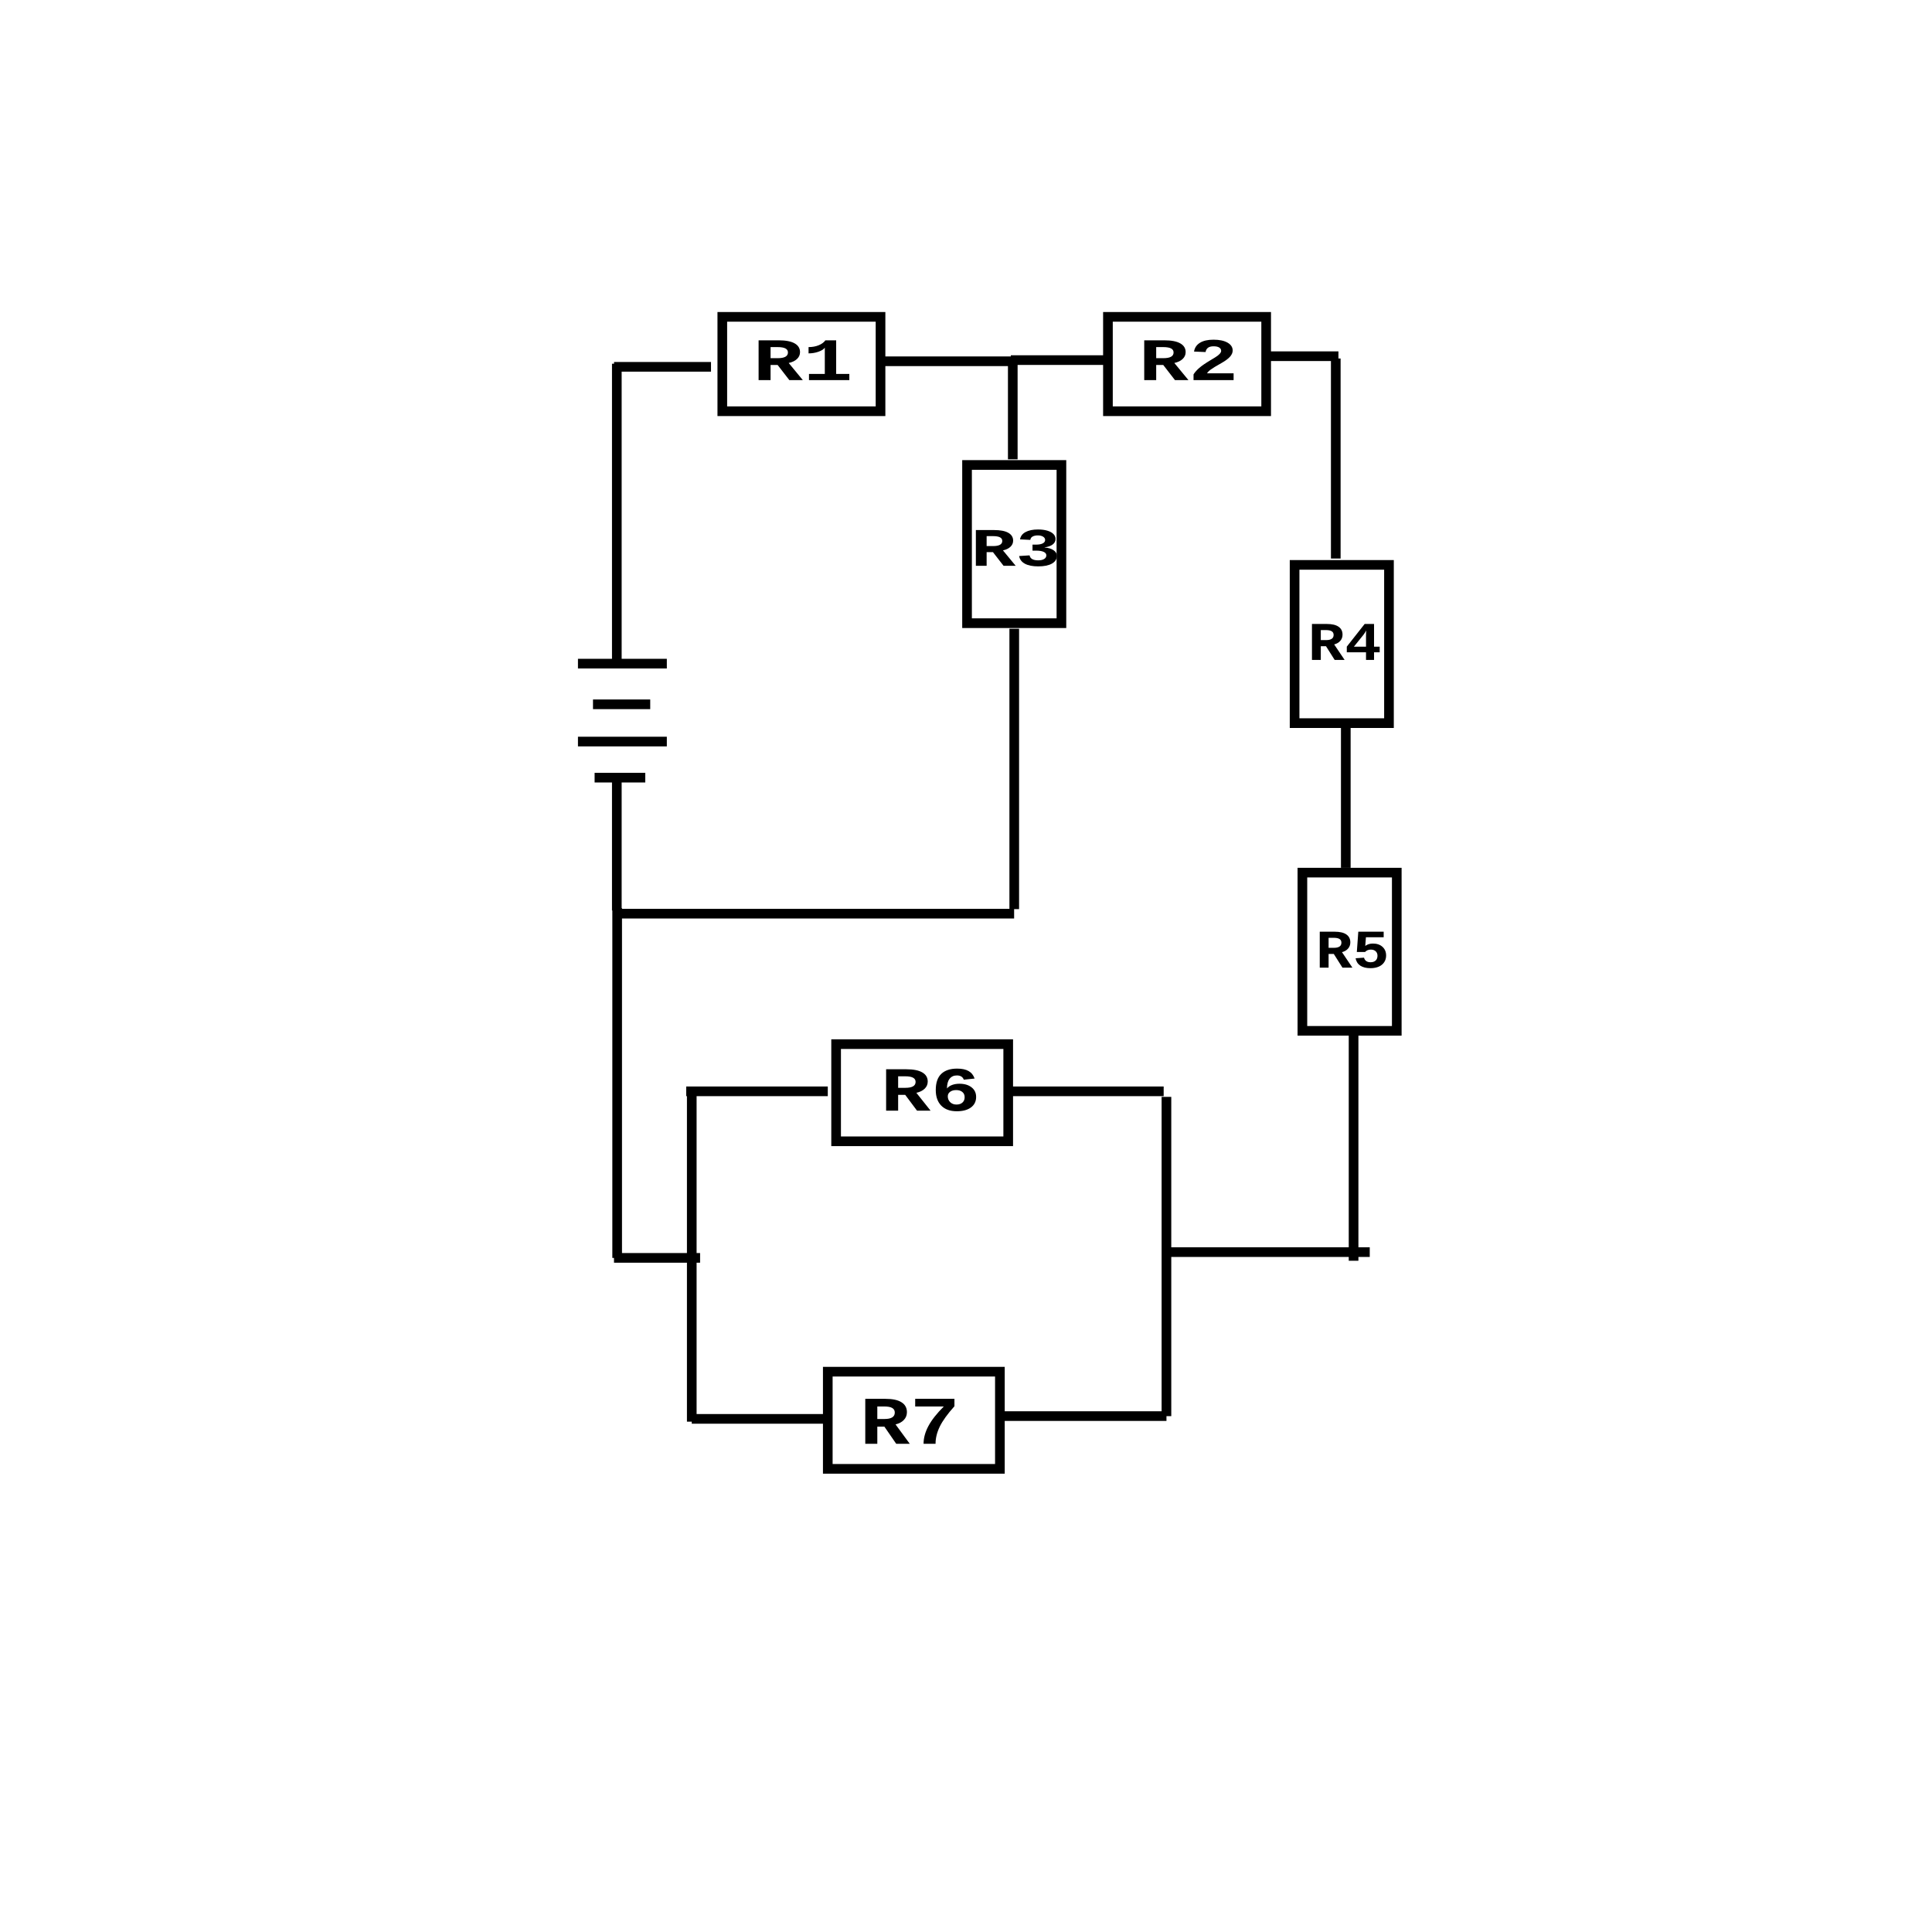
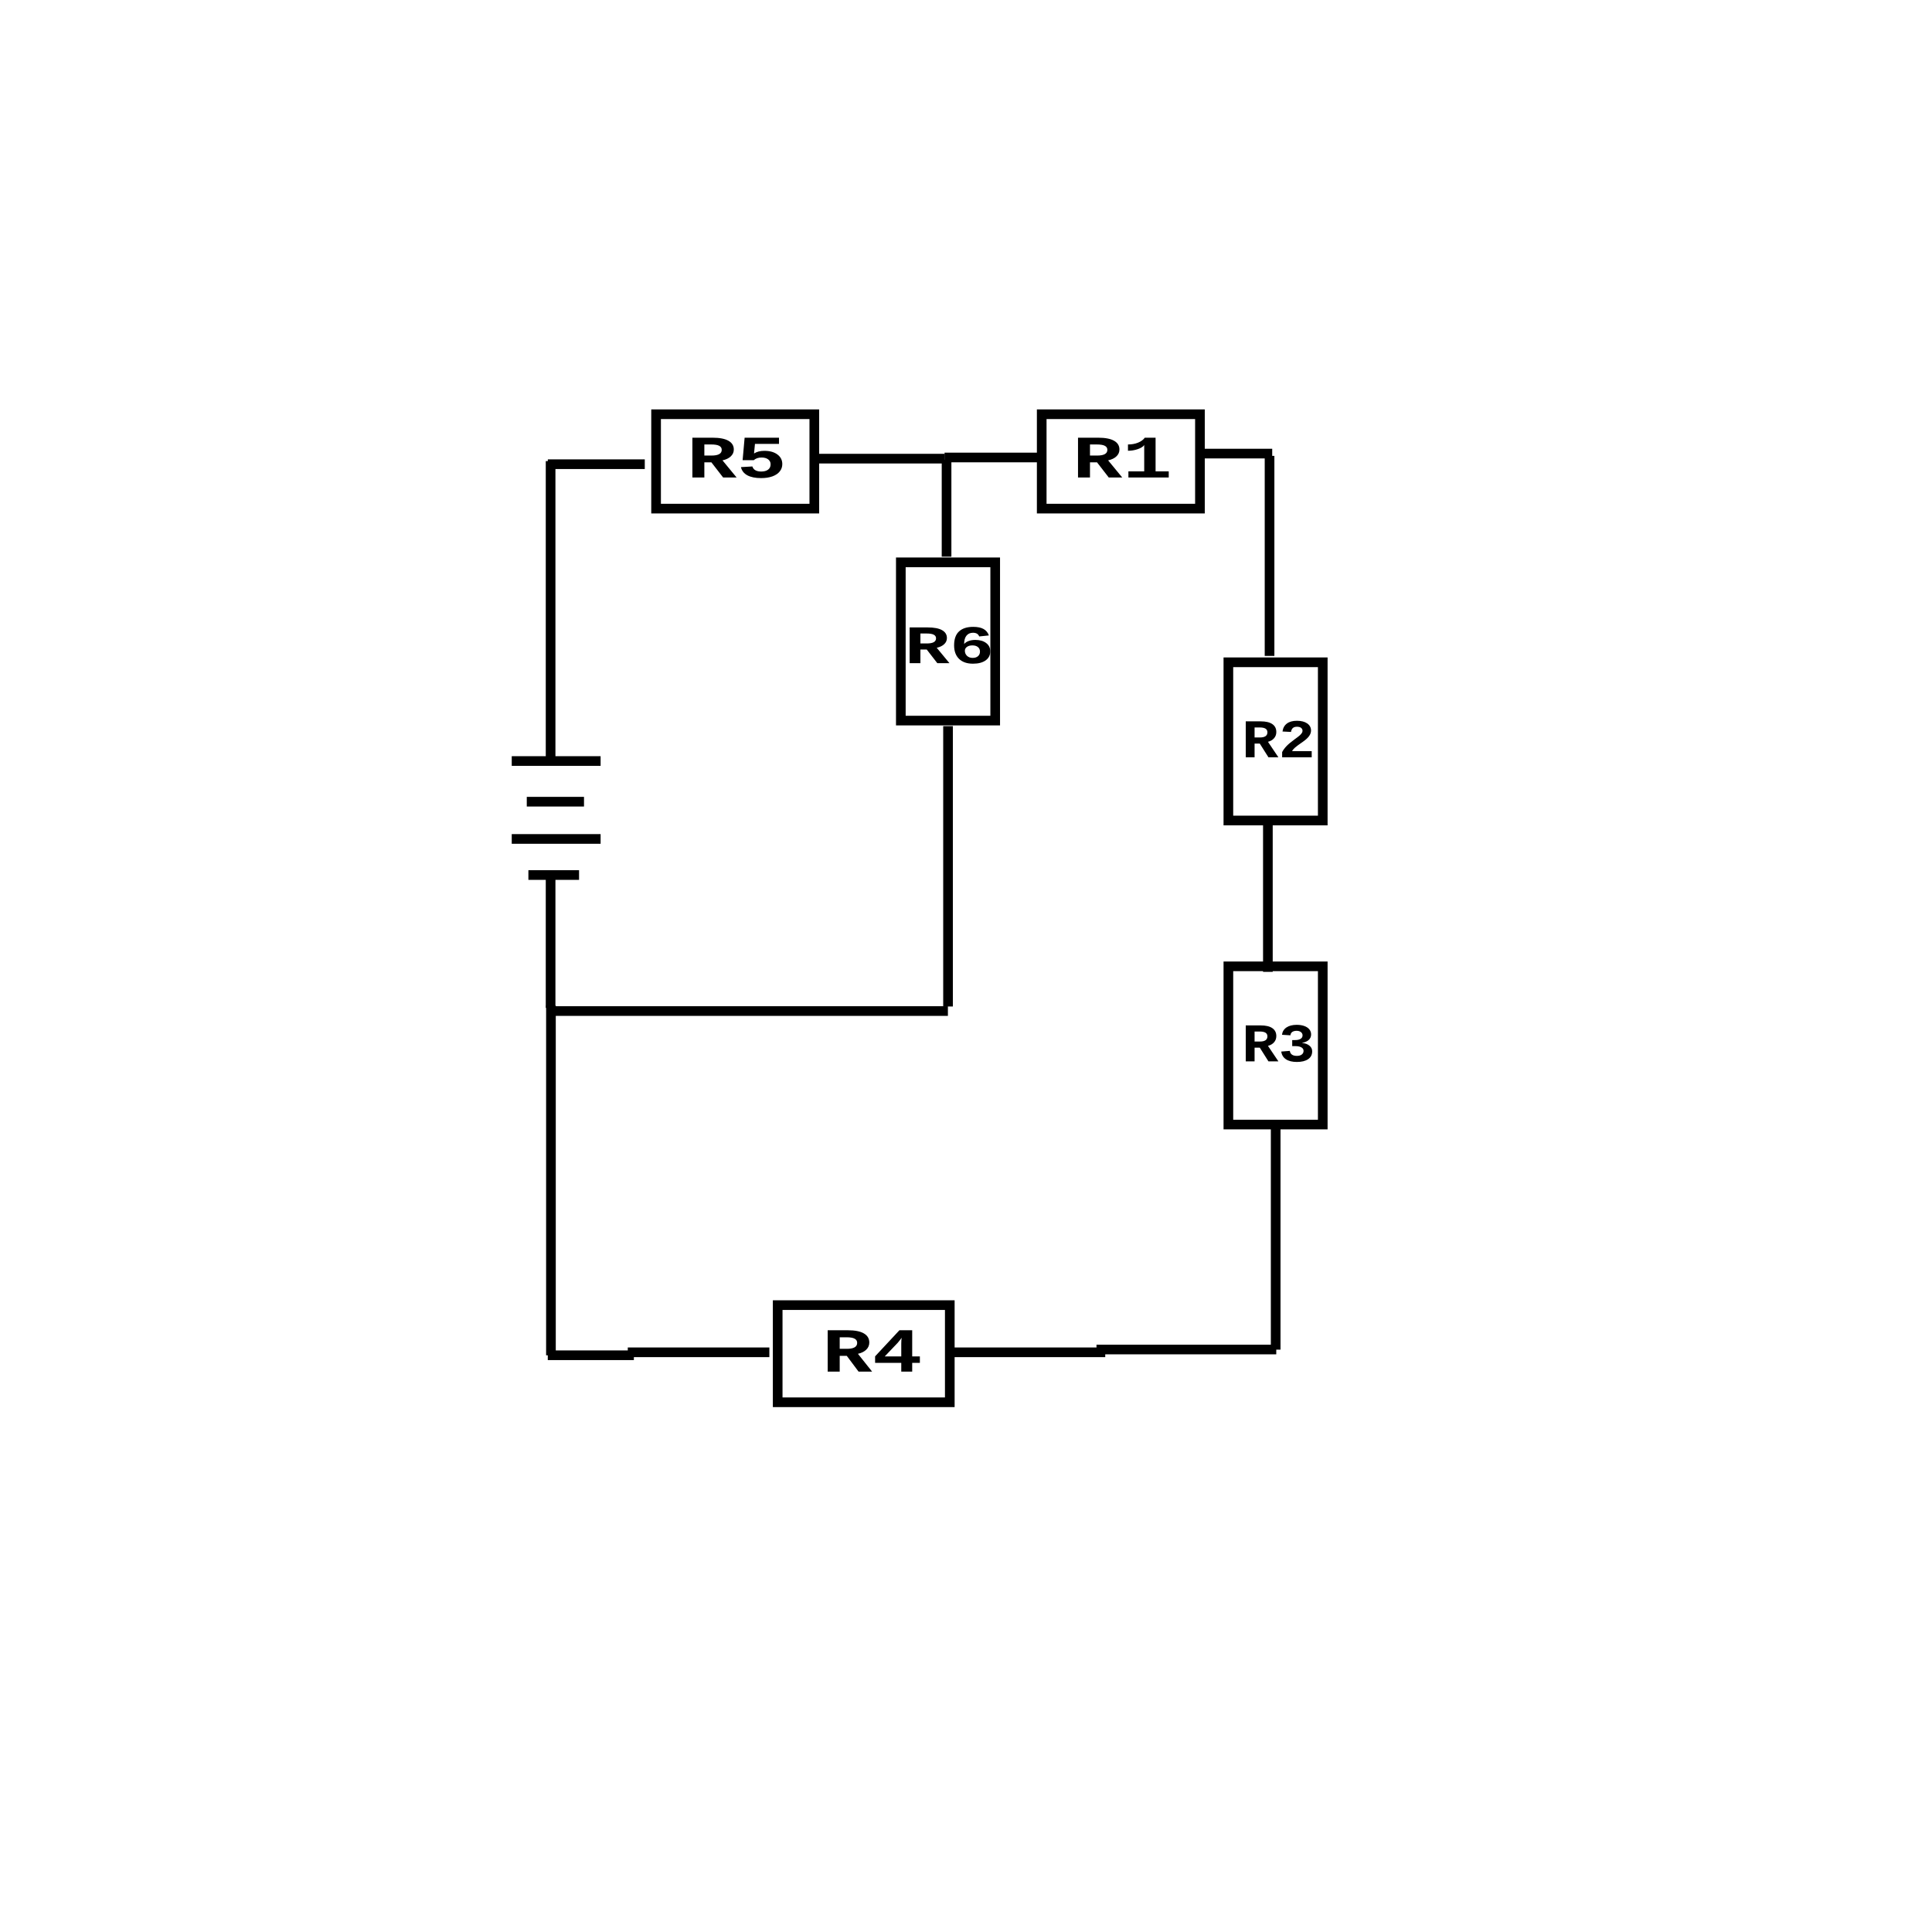
<svg xmlns="http://www.w3.org/2000/svg" width="400" height="400">
  <g>
    <rect fill="#fff" id="canvas_background" height="402" width="402" y="-1" x="-1" />
    <g display="none" overflow="visible" y="0" x="0" height="100%" width="100%" id="canvasGrid">
      <rect fill="url(#gridpattern)" stroke-width="0" y="0" x="0" height="100%" width="100%" />
    </g>
  </g>
  <g>
-     <line stroke-linecap="null" stroke-linejoin="null" id="svg_66" y2="145.82" x2="134.622" y1="145.82" x1="122.774" fill-opacity="null" stroke-opacity="null" stroke-width="2" stroke="#000" fill="none" />
-     <line stroke-linecap="null" stroke-linejoin="null" id="svg_67" y2="153.532" x2="138.06" y1="153.532" x1="119.66" fill-opacity="null" stroke-opacity="null" stroke-width="2" stroke="#000" fill="none" />
-     <line stroke-linecap="null" stroke-linejoin="null" id="svg_69" y2="137.399" x2="138.06" y1="137.399" x1="119.66" fill-opacity="null" stroke-opacity="null" stroke-width="2" stroke="#000" fill="none" />
-     <line stroke-linecap="null" stroke-linejoin="null" id="svg_70" y2="161.004" x2="133.596" y1="161.004" x1="123.108" fill-opacity="null" stroke-opacity="null" stroke-width="2" stroke="#000" fill="none" />
-     <line stroke-linecap="null" stroke-linejoin="null" id="svg_72" y2="75.304" x2="127.706" y1="136.866" x1="127.706" fill-opacity="null" stroke-opacity="null" stroke-width="2" stroke="#000" fill="none" />
-     <line stroke-linecap="null" stroke-linejoin="null" id="svg_74" y2="75.946" x2="147.205" y1="75.946" x1="127.131" fill-opacity="null" stroke-opacity="null" stroke-width="2" stroke="#000" fill="none" />
-     <rect id="svg_75" height="19.54" width="32.759" y="65.601" x="149.545" fill-opacity="null" stroke-opacity="null" stroke-width="2" stroke="#000" fill="none" />
-     <text transform="matrix(0.7173879,0,0,0.5212336,46.10317,52.29384) " font-weight="bold" stroke="#000" xml:space="preserve" text-anchor="start" font-family="'Courier New', Courier, monospace" font-size="24" id="svg_76" y="50.664" x="153.059" fill-opacity="null" stroke-opacity="null" stroke-width="0" fill="#000000">R1</text>
-     <line stroke-width="2" stroke-linecap="null" stroke-linejoin="null" id="svg_77" y2="188.506" x2="127.706" y1="161.004" x1="127.706" fill-opacity="null" stroke-opacity="null" stroke="#000" fill="none" />
-     <line stroke-width="2" stroke-linecap="null" stroke-linejoin="null" id="svg_78" y2="74.797" x2="209.322" y1="74.797" x1="182.304" fill-opacity="null" stroke-opacity="null" stroke="#000" fill="none" />
-     <line stroke="#000" stroke-width="2" stroke-linecap="null" stroke-linejoin="null" id="svg_79" y2="189.165" x2="209.963" y1="189.165" x1="127.131" fill-opacity="null" stroke-opacity="null" fill="none" />
-     <line transform="rotate(90 209.6842,85.05601) " stroke="#000" stroke-linecap="null" stroke-linejoin="null" id="svg_95" y2="85.056" x2="219.721" y1="85.056" x1="199.647" fill-opacity="null" stroke-opacity="null" stroke-width="2" fill="none" />
-     <rect transform="rotate(90 209.9861,112.6453) " id="svg_96" height="19.54" width="32.759" y="102.875" x="193.607" fill-opacity="null" stroke-opacity="null" stroke-width="2" stroke="#000" fill="none" />
-     <text transform="matrix(0.64546,0,0,0.4678508,84.46609,86.61998) " style="cursor: move;" font-weight="bold" stroke="#000" xml:space="preserve" text-anchor="start" font-family="'Courier New', Courier, monospace" font-size="24" id="svg_97" y="65.229" x="180.549" fill-opacity="null" stroke-opacity="null" stroke-width="0" fill="#000000">R3</text>
-     <line transform="rotate(90 209.9891,159.1972) " stroke="#000" stroke-width="2" stroke-linecap="null" stroke-linejoin="null" id="svg_98" y2="159.197" x2="239.015" y1="159.197" x1="180.963" fill-opacity="null" stroke-opacity="null" fill="none" />
-     <line stroke-linecap="null" stroke-linejoin="null" id="svg_100" y2="115.637" x2="276.557" y1="74.222" x1="276.557" fill-opacity="null" stroke-opacity="null" stroke-width="2" stroke="#000" fill="none" />
-     <rect transform="rotate(90 277.8024,133.3351) " id="svg_102" height="19.54" width="32.759" y="123.565" x="261.423" fill-opacity="null" stroke-opacity="null" stroke-width="2" stroke="#000" fill="none" />
-     <text style="cursor: move;" transform="matrix(0.5294322,0,0,0.4706953,109.1345,86.79395) " font-weight="bold" stroke="#000" xml:space="preserve" text-anchor="start" font-family="'Courier New', Courier, monospace" font-size="24" id="svg_103" y="105.874" x="305.313" fill-opacity="null" stroke-opacity="null" stroke-width="0" fill="#000000">R4</text>
-     <line stroke="#000" stroke-linecap="null" stroke-linejoin="null" id="svg_109" y2="293.198" x2="241.499" y1="227.096" x1="241.499" fill-opacity="null" stroke-opacity="null" stroke-width="2" fill="none" />
-     <line stroke-linecap="null" stroke-linejoin="null" id="svg_110" y2="260.439" x2="127.777" y1="188.015" x1="127.777" fill-opacity="null" stroke-opacity="null" stroke-width="2" stroke="#000" fill="none" />
-     <line stroke-linecap="null" stroke-linejoin="null" id="svg_111" y2="260.429" x2="127.122" y1="260.429" x1="144.947" fill-opacity="null" stroke-opacity="null" stroke-width="2" stroke="#000" fill="none" />
-     <line stroke="#000" stroke-linecap="null" stroke-linejoin="null" id="svg_113" y2="294.34" x2="143.223" y1="225.372" x1="143.223" fill-opacity="null" stroke-opacity="null" stroke-width="2" fill="none" />
-     <line stroke="#000" stroke-linecap="null" stroke-linejoin="null" id="svg_114" y2="225.947" x2="142.074" y1="225.947" x1="171.384" fill-opacity="null" stroke-opacity="null" stroke-width="2" fill="none" />
-     <line stroke="#000" stroke-linecap="null" stroke-linejoin="null" id="svg_115" y2="225.947" x2="207.985" y1="225.947" x1="240.925" fill-opacity="null" stroke-opacity="null" stroke-width="2" fill="none" />
-     <rect id="svg_116" height="20.115" width="35.632" y="216.176" x="173.108" fill-opacity="null" stroke-opacity="null" stroke-width="2" stroke="#000" fill="none" />
-     <line stroke-linecap="null" stroke-linejoin="null" id="svg_117" y2="293.763" x2="170.815" y1="293.763" x1="143.223" fill-opacity="null" stroke-opacity="null" stroke-width="2" stroke="#000" fill="none" />
-     <rect id="svg_120" height="20.115" width="35.632" y="283.993" x="171.384" fill-opacity="null" stroke-opacity="null" stroke-width="2" stroke="#000" fill="none" />
-     <line stroke-linecap="null" stroke-linejoin="null" id="svg_121" y2="293.188" x2="241.504" y1="293.188" x1="207.017" fill-opacity="null" stroke-opacity="null" stroke-width="2" stroke="#000" fill="none" />
-     <text style="cursor: move;" transform="matrix(0.7207459,0,0,0.5417901,32.17531,100.5985) " font-weight="bold" stroke="#000" xml:space="preserve" text-anchor="start" font-family="'Courier New', Courier, monospace" font-size="24" id="svg_122" y="238.743" x="208.292" fill-opacity="null" stroke-opacity="null" stroke-width="0" fill="#000000">R6</text>
-     <text transform="matrix(0.7213548,0,0,0.5884026,32.86701,117.5847) " font-weight="bold" stroke="#000" xml:space="preserve" text-anchor="start" font-family="'Courier New', Courier, monospace" font-size="24" id="svg_123" y="308.181" x="201.174" fill-opacity="null" stroke-opacity="null" stroke-width="0" fill="#000000">R7</text>
-     <line stroke-linecap="null" stroke-linejoin="null" id="svg_125" y2="179.668" x2="278.631" y1="149.558" x1="278.631" fill-opacity="null" stroke-opacity="null" stroke-width="2" stroke="#000" fill="none" />
-     <rect transform="rotate(90 279.4154,197.0466) " id="svg_130" height="19.54" width="32.759" y="187.276" x="263.036" fill-opacity="null" stroke-opacity="null" stroke-width="2" stroke="#000" fill="none" />
-     <text style="cursor: move;" transform="matrix(0.5294322,0,0,0.4706953,109.1345,86.79395) " font-weight="bold" stroke="#000" xml:space="preserve" text-anchor="start" font-family="'Courier New', Courier, monospace" font-size="24" id="svg_131" y="241.23" x="308.36" fill-opacity="null" stroke-opacity="null" stroke-width="0" fill="#000000">R5</text>
-     <line stroke-linecap="null" stroke-linejoin="null" id="svg_132" y2="259.238" x2="283.592" y1="259.238" x1="240.727" fill-opacity="null" stroke-opacity="null" stroke-width="2" stroke="#000" fill="none" />
-     <line stroke-linecap="null" stroke-linejoin="null" id="svg_133" y2="261.025" x2="280.244" y1="214.076" x1="280.244" fill-opacity="null" stroke-opacity="null" stroke-width="2" stroke="#000" fill="none" />
-     <line stroke-linecap="null" stroke-linejoin="null" id="svg_134" y2="74.555" x2="228.78" y1="74.555" x1="209.274" fill-opacity="null" stroke-opacity="null" stroke-width="2" stroke="#000" fill="none" />
-     <rect id="svg_135" height="19.54" width="32.759" y="65.601" x="229.386" fill-opacity="null" stroke-opacity="null" stroke-width="2" stroke="#000" fill="none" />
-     <text transform="matrix(0.7173879,0,0,0.5212336,46.10317,52.29384) " style="cursor: move;" font-weight="bold" stroke="#000" xml:space="preserve" text-anchor="start" font-family="'Courier New', Courier, monospace" font-size="24" id="svg_136" y="50.664" x="264.353" fill-opacity="null" stroke-opacity="null" stroke-width="0" fill="#000000">R2</text>
-     <line stroke-linecap="null" stroke-linejoin="null" id="svg_137" y2="73.749" x2="277.108" y1="73.749" x1="262.502" fill-opacity="null" stroke-opacity="null" stroke-width="2" stroke="#000" fill="none" />
+     <line stroke-linecap="null" stroke-linejoin="null" id="svg_66" y2="165.982" x2="120.912" y1="165.982" x1="109.064" fill-opacity="null" stroke-opacity="null" stroke-width="2" stroke="#000" fill="none" />
+     <line stroke-linecap="null" stroke-linejoin="null" id="svg_67" y2="173.694" x2="124.35" y1="173.694" x1="105.95" fill-opacity="null" stroke-opacity="null" stroke-width="2" stroke="#000" fill="none" />
+     <line stroke-linecap="null" stroke-linejoin="null" id="svg_69" y2="157.561" x2="124.35" y1="157.561" x1="105.95" fill-opacity="null" stroke-opacity="null" stroke-width="2" stroke="#000" fill="none" />
+     <line stroke-linecap="null" stroke-linejoin="null" id="svg_70" y2="181.166" x2="119.886" y1="181.166" x1="109.398" fill-opacity="null" stroke-opacity="null" stroke-width="2" stroke="#000" fill="none" />
+     <line stroke-linecap="null" stroke-linejoin="null" id="svg_72" y2="95.466" x2="113.996" y1="157.028" x1="113.996" fill-opacity="null" stroke-opacity="null" stroke-width="2" stroke="#000" fill="none" />
+     <line stroke-linecap="null" stroke-linejoin="null" id="svg_74" y2="96.108" x2="133.495" y1="96.108" x1="113.421" fill-opacity="null" stroke-opacity="null" stroke-width="2" stroke="#000" fill="none" />
+     <rect id="svg_75" height="19.54" width="32.759" y="85.763" x="135.835" fill-opacity="null" stroke-opacity="null" stroke-width="2" stroke="#000" fill="none" />
+     <text style="cursor: move;" transform="matrix(0.7173879,0,0,0.5212336,46.10317,52.29384) " font-weight="bold" stroke="#000" xml:space="preserve" text-anchor="start" font-family="'Courier New', Courier, monospace" font-size="24" id="svg_76" y="89.345" x="133.948" fill-opacity="null" stroke-opacity="null" stroke-width="0" fill="#000000">R5</text>
+     <line stroke-width="2" stroke-linecap="null" stroke-linejoin="null" id="svg_77" y2="208.668" x2="113.996" y1="181.166" x1="113.996" fill-opacity="null" stroke-opacity="null" stroke="#000" fill="none" />
+     <line stroke-width="2" stroke-linecap="null" stroke-linejoin="null" id="svg_78" y2="94.958" x2="195.611" y1="94.958" x1="168.594" fill-opacity="null" stroke-opacity="null" stroke="#000" fill="none" />
+     <line stroke="#000" stroke-width="2" stroke-linecap="null" stroke-linejoin="null" id="svg_79" y2="209.327" x2="196.253" y1="209.327" x1="113.421" fill-opacity="null" stroke-opacity="null" fill="none" />
+     <line transform="rotate(90 195.9742,105.2179) " stroke="#000" stroke-linecap="null" stroke-linejoin="null" id="svg_95" y2="105.218" x2="206.011" y1="105.218" x1="185.937" fill-opacity="null" stroke-opacity="null" stroke-width="2" fill="none" />
+     <rect transform="rotate(90 196.276,132.8072) " id="svg_96" height="19.54" width="32.759" y="123.037" x="179.897" fill-opacity="null" stroke-opacity="null" stroke-width="2" stroke="#000" fill="none" />
+     <text style="cursor: move;" transform="matrix(0.64546,0,0,0.4678508,84.46609,86.61998) " font-weight="bold" stroke="#000" xml:space="preserve" text-anchor="start" font-family="'Courier New', Courier, monospace" font-size="24" id="svg_97" y="108.324" x="159.308" fill-opacity="null" stroke-opacity="null" stroke-width="0" fill="#000000">R6</text>
+     <line transform="rotate(90 196.2791,179.3591) " stroke="#000" stroke-width="2" stroke-linecap="null" stroke-linejoin="null" id="svg_98" y2="179.359" x2="225.305" y1="179.359" x1="167.253" fill-opacity="null" stroke-opacity="null" fill="none" />
+     <line stroke-linecap="null" stroke-linejoin="null" id="svg_100" y2="135.799" x2="262.847" y1="94.384" x1="262.847" fill-opacity="null" stroke-opacity="null" stroke-width="2" stroke="#000" fill="none" />
+     <rect transform="rotate(90 264.0923,153.4969) " id="svg_102" height="19.54" width="32.759" y="143.727" x="247.713" fill-opacity="null" stroke-opacity="null" stroke-width="2" stroke="#000" fill="none" />
+     <text transform="matrix(0.5294322,0,0,0.4706953,109.1345,86.79395) " font-weight="bold" stroke="#000" xml:space="preserve" text-anchor="start" font-family="'Courier New', Courier, monospace" font-size="24" id="svg_103" y="148.708" x="279.418" fill-opacity="null" stroke-opacity="null" stroke-width="0" fill="#000000">R2</text>
+     <line stroke-linecap="null" stroke-linejoin="null" id="svg_110" y2="280.6" x2="114.067" y1="208.177" x1="114.067" fill-opacity="null" stroke-opacity="null" stroke-width="2" stroke="#000" fill="none" />
+     <line stroke-linecap="null" stroke-linejoin="null" id="svg_111" y2="280.591" x2="113.412" y1="280.591" x1="131.237" fill-opacity="null" stroke-opacity="null" stroke-width="2" stroke="#000" fill="none" />
+     <line stroke="#000" stroke-linecap="null" stroke-linejoin="null" id="svg_114" y2="279.98" x2="129.977" y1="279.98" x1="159.287" fill-opacity="null" stroke-opacity="null" stroke-width="2" fill="none" />
+     <line stroke="#000" stroke-linecap="null" stroke-linejoin="null" id="svg_115" y2="279.98" x2="195.888" y1="279.98" x1="228.828" fill-opacity="null" stroke-opacity="null" stroke-width="2" fill="none" />
+     <rect id="svg_116" height="20.115" width="35.632" y="270.21" x="161.011" fill-opacity="null" stroke-opacity="null" stroke-width="2" stroke="#000" fill="none" />
+     <text style="cursor: move;" transform="matrix(0.7207459,0,0,0.5417901,32.17531,100.5985) " font-weight="bold" stroke="#000" xml:space="preserve" text-anchor="start" font-family="'Courier New', Courier, monospace" font-size="24" id="svg_122" y="338.475" x="191.508" fill-opacity="null" stroke-opacity="null" stroke-width="0" fill="#000000">R4</text>
+     <line stroke="#000" stroke-linecap="null" stroke-linejoin="null" id="svg_132" y2="279.4" x2="264.236" y1="279.4" x1="227.017" fill-opacity="null" stroke-opacity="null" stroke-width="2" fill="none" />
+     <line stroke-linecap="null" stroke-linejoin="null" id="svg_134" y2="94.717" x2="215.07" y1="94.717" x1="195.564" fill-opacity="null" stroke-opacity="null" stroke-width="2" stroke="#000" fill="none" />
+     <rect id="svg_135" height="19.54" width="32.759" y="85.763" x="215.676" fill-opacity="null" stroke-opacity="null" stroke-width="2" stroke="#000" fill="none" />
+     <text transform="matrix(0.7173879,0,0,0.5212336,46.10317,52.29384) " style="cursor: move;" font-weight="bold" stroke="#000" xml:space="preserve" text-anchor="start" font-family="'Courier New', Courier, monospace" font-size="24" id="svg_136" y="89.345" x="245.242" fill-opacity="null" stroke-opacity="null" stroke-width="0" fill="#000000">R1</text>
+     <line stroke-linecap="null" stroke-linejoin="null" id="svg_137" y2="93.911" x2="263.398" y1="93.911" x1="248.792" fill-opacity="null" stroke-opacity="null" stroke-width="2" stroke="#000" fill="none" />
+     <rect transform="rotate(90 264.0923,216.4485) " id="svg_170" height="19.54" width="32.759" y="206.678" x="247.713" fill-opacity="null" stroke-opacity="null" stroke-width="2" stroke="#000" fill="none" />
+     <text style="cursor: move;" transform="matrix(0.5294322,0,0,0.4706953,109.1345,86.79395) " font-weight="bold" stroke="#000" xml:space="preserve" text-anchor="start" font-family="'Courier New', Courier, monospace" font-size="24" id="svg_171" y="282.45" x="279.418" fill-opacity="null" stroke-opacity="null" stroke-width="0" fill="#000000">R3</text>
+     <line stroke-linecap="null" stroke-linejoin="null" id="svg_172" y2="201.213" x2="262.502" y1="169.719" x1="262.502" fill-opacity="null" stroke-opacity="null" stroke-width="2" stroke="#000" fill="none" />
+     <line stroke-linecap="null" stroke-linejoin="null" id="svg_173" y2="279.428" x2="264.115" y1="232.624" x1="264.115" fill-opacity="null" stroke-opacity="null" stroke-width="2" stroke="#000" fill="none" />
  </g>
</svg>
